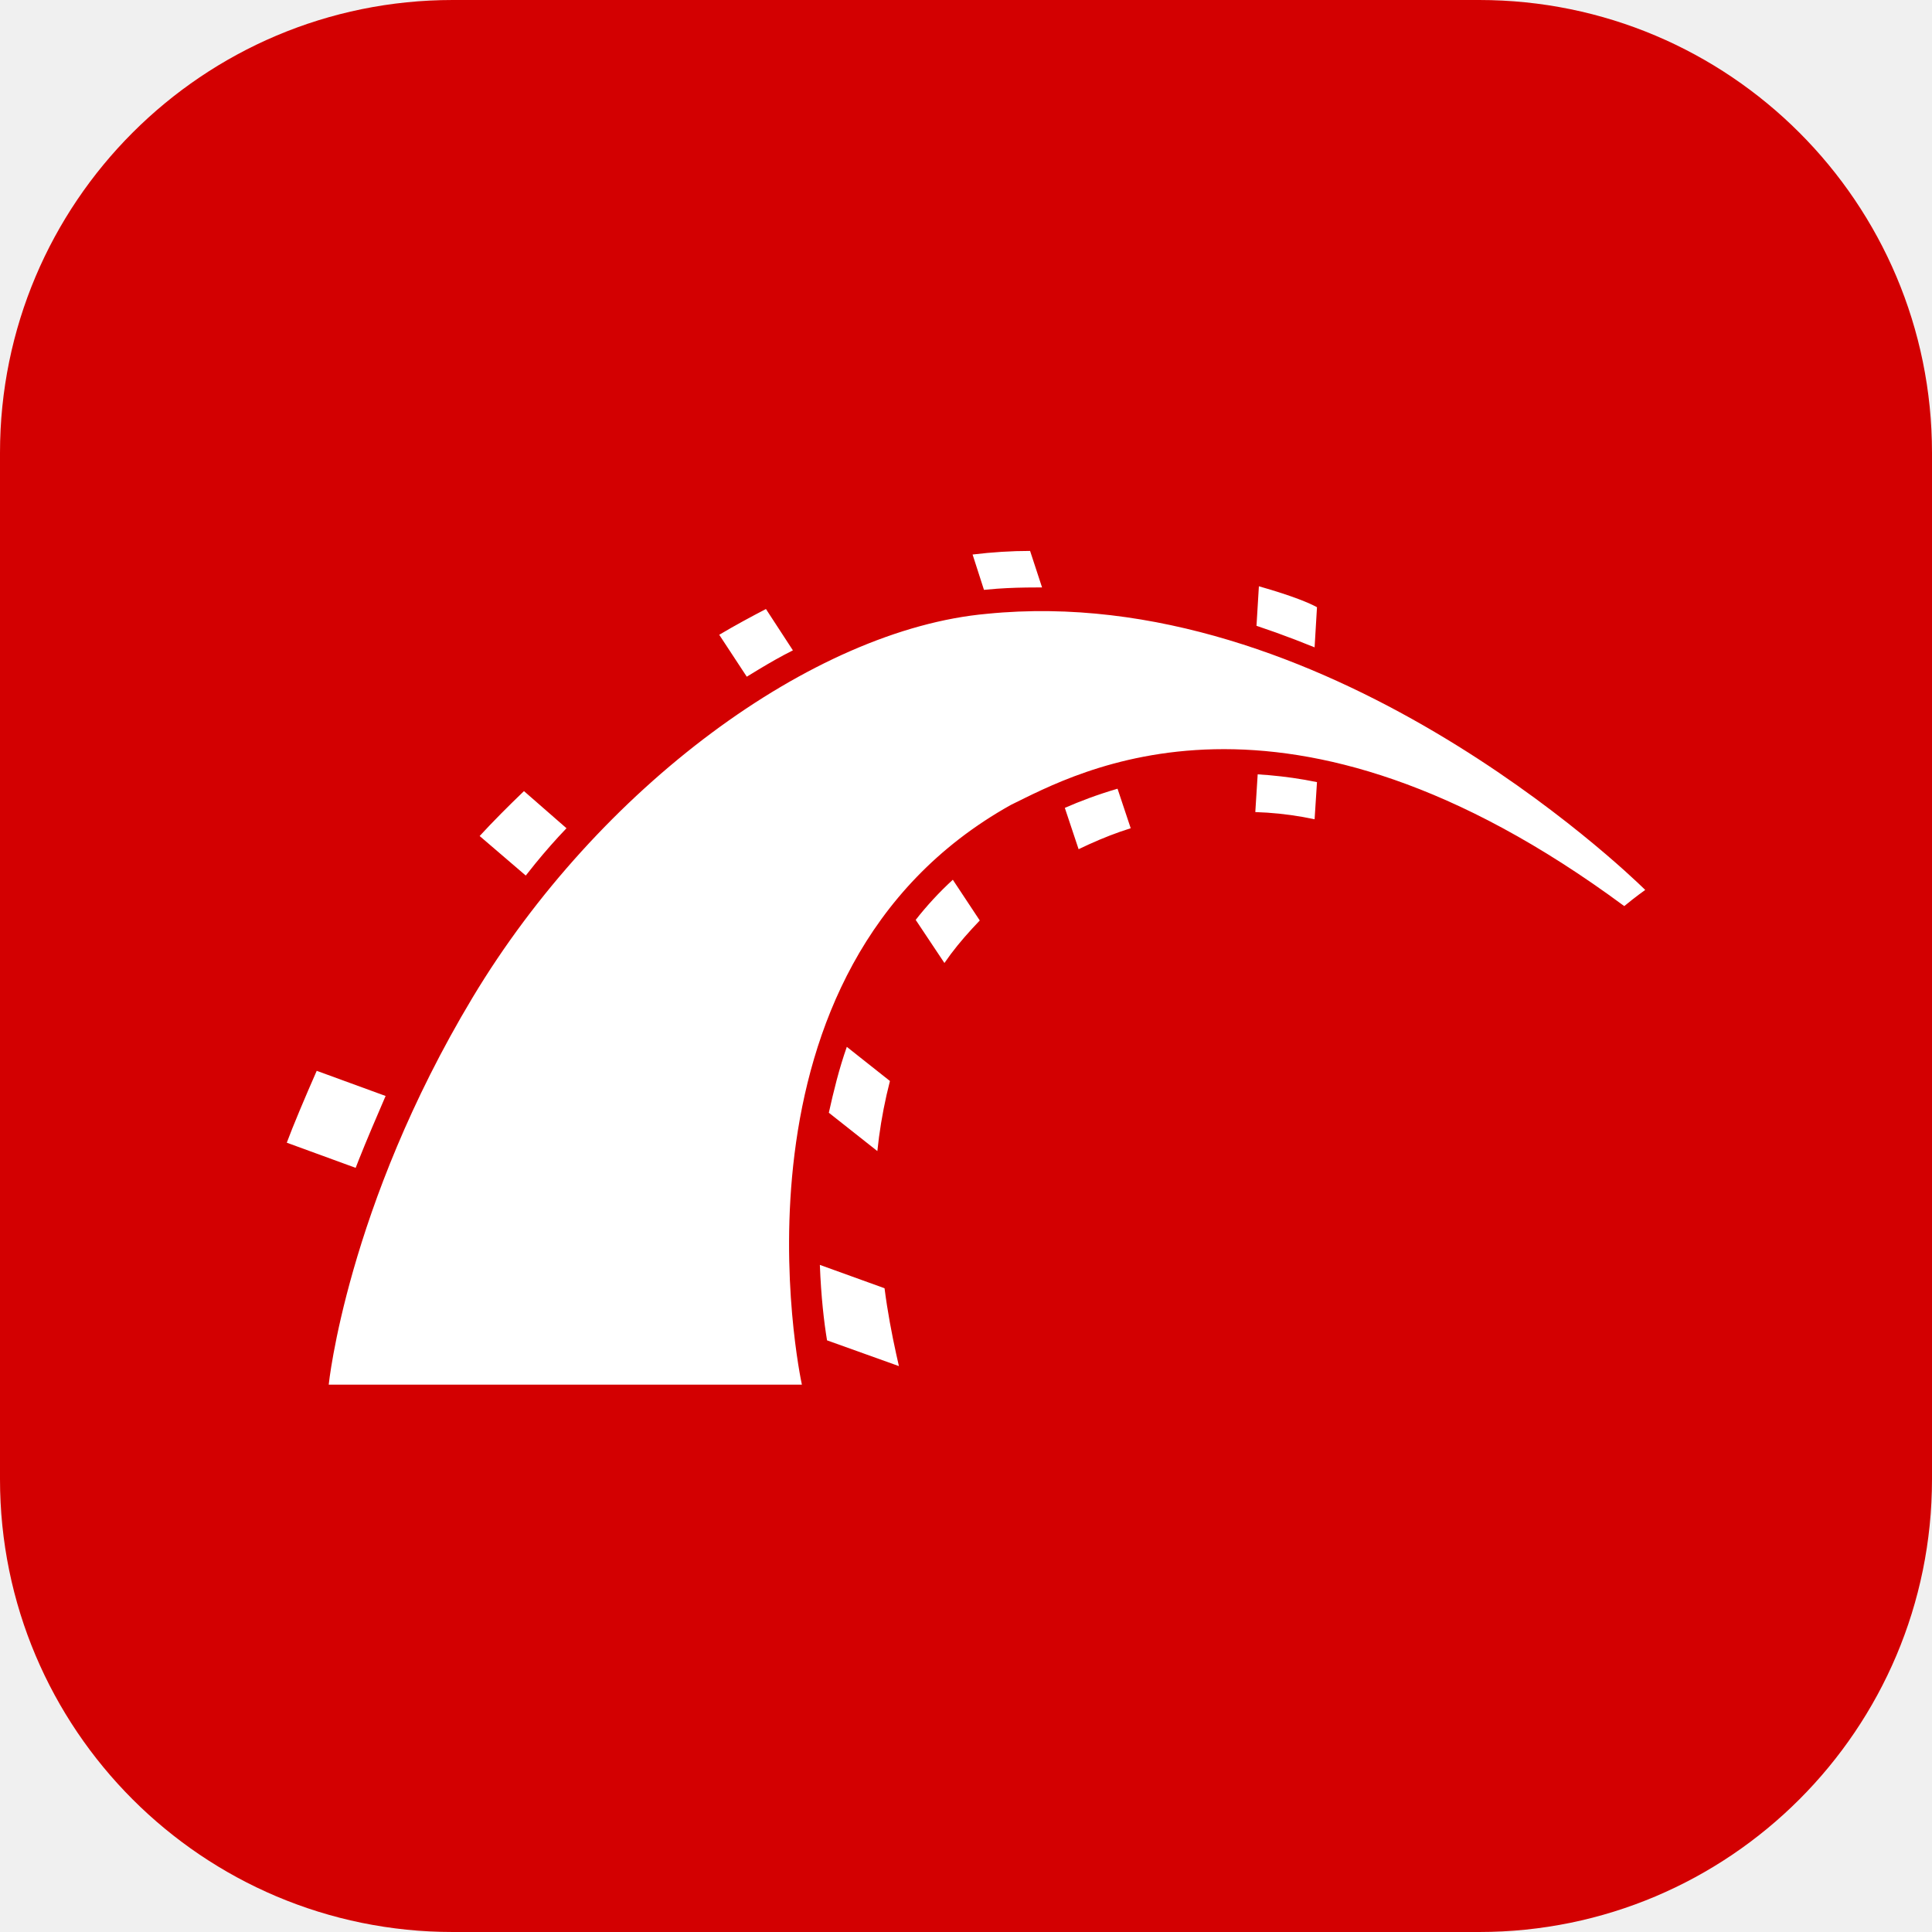
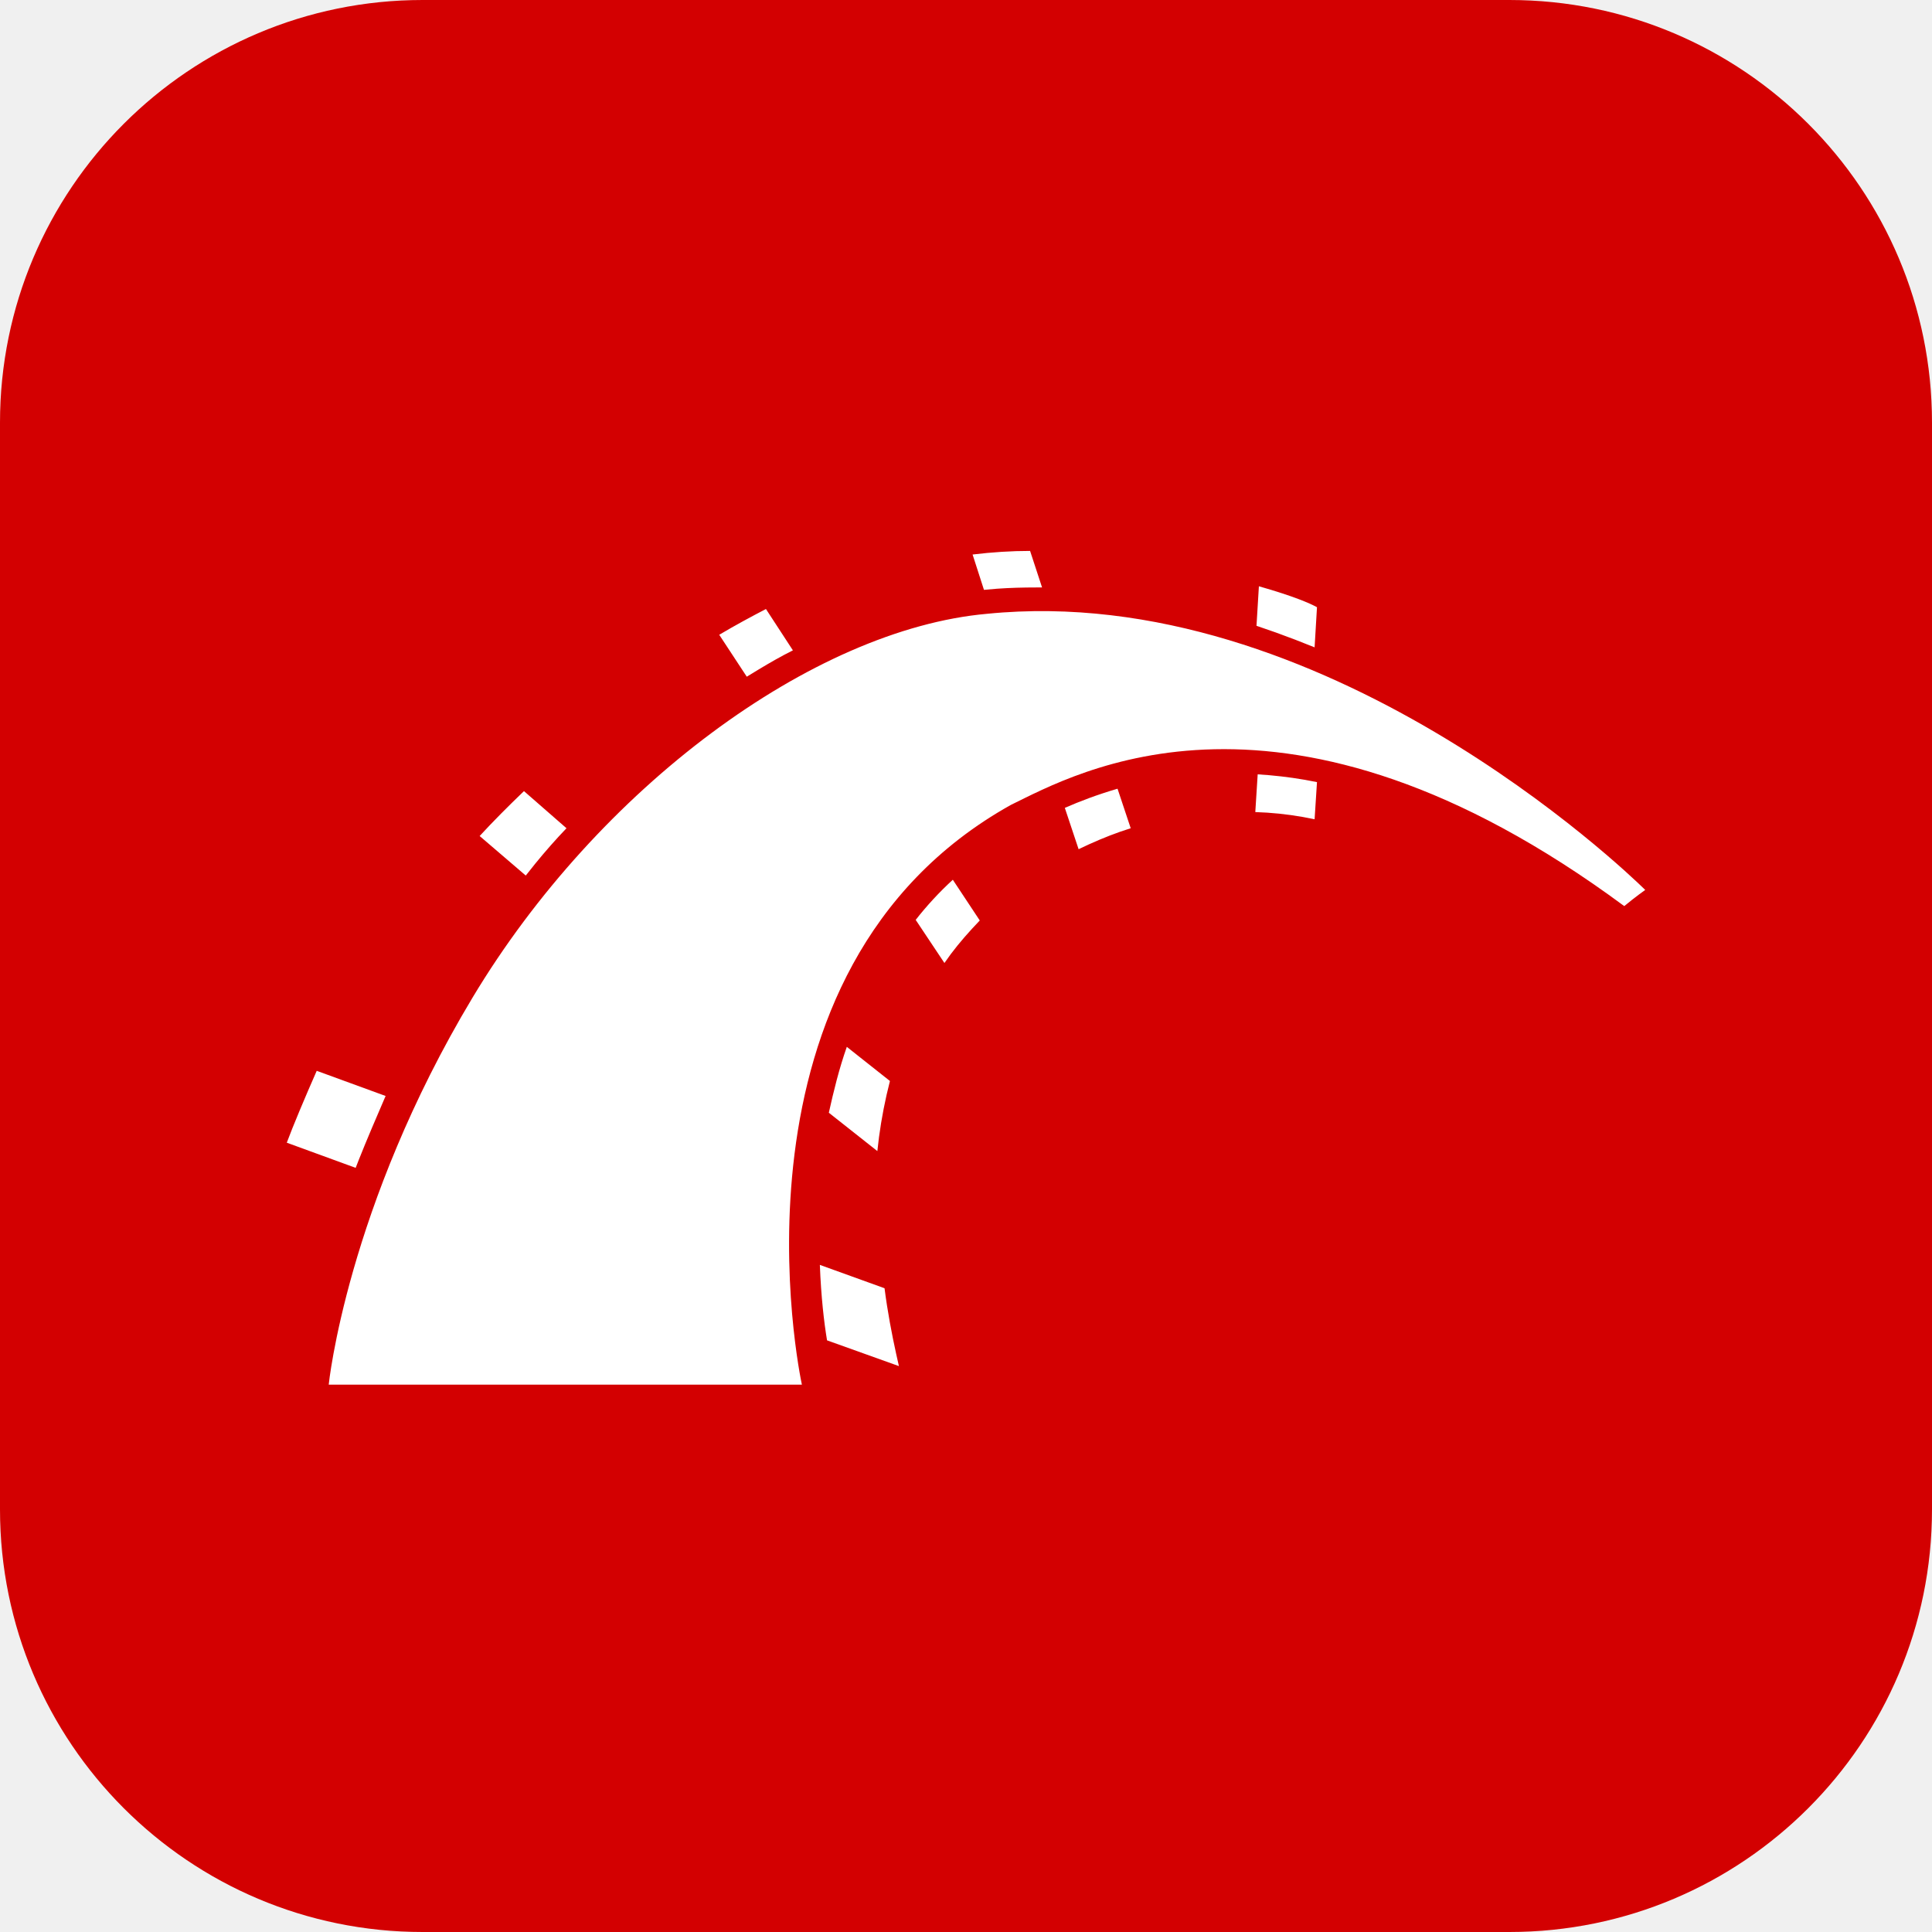
<svg xmlns="http://www.w3.org/2000/svg" width="256" height="256" viewBox="0 0 256 256" fill="none">
-   <g clip-path="url(#clip0_30_497)">
-     <path d="M196 0H60C26.863 0 0 26.863 0 60V196C0 229.137 26.863 256 60 256H196C229.137 256 256 229.137 256 196V60C256 26.863 229.137 0 196 0Z" fill="#D30001" />
+   <g clip-path="url(#clip0_196_199)">
+     <rect width="256" height="256" rx="56" fill="#D30001" />
    <path d="M217.883 117.805L218 117.921C218 117.921 216.651 118.873 215.223 120.064C170.143 86.73 142.603 102.444 133.953 106.651C94.667 128.572 106.019 182.386 106.251 183.46L106.254 183.476H43.556C43.556 183.476 45.937 159.984 62.603 132.207C79.27 104.429 107.682 83.397 130.777 81.333C175.309 76.873 215.443 115.417 217.883 117.805ZM108.635 167.604L117.206 170.699C117.603 173.807 118.166 176.75 118.755 179.436L119.111 181.016L109.587 177.603C109.19 175.222 108.794 171.809 108.635 167.604ZM41.968 141.889L51.095 145.222C49.984 147.792 48.569 151.09 47.542 153.682L47.127 154.746L38 151.412C38.794 149.27 40.46 145.301 41.968 141.889ZM112.207 138.714L117.921 143.238C117.285 145.715 116.803 148.191 116.473 150.666L116.254 152.524L109.825 147.444C110.46 144.587 111.174 141.651 112.207 138.714ZM126.254 116.572L129.825 121.968C128.428 123.429 127.133 124.889 125.98 126.43L125.142 127.603L121.334 121.889C122.762 120.064 124.429 118.239 126.254 116.572ZM69.428 104.826L75.063 109.746C73.635 111.234 72.251 112.812 70.945 114.411L69.667 116.015L63.556 110.777C65.381 108.794 67.365 106.809 69.428 104.826ZM148.079 104.508L149.825 109.746C147.984 110.318 146.143 111.041 144.302 111.876L142.92 112.523L141.095 107.048C143.079 106.175 145.381 105.302 148.079 104.508ZM166.65 102.603C168.683 102.731 170.765 102.958 172.898 103.329L174.507 103.635L174.191 108.555C172.095 108.111 170 107.819 167.905 107.68L166.334 107.603L166.65 102.603ZM101.492 80.698L105.063 86.175C103.515 86.948 102.013 87.811 100.488 88.73L98.952 89.667L95.302 84.111C97.444 82.841 99.508 81.73 101.492 80.698ZM166.81 77.683C171.532 79.032 173.563 79.956 174.377 80.389L174.507 80.46L174.191 85.778C172.497 85.09 170.804 84.437 169.088 83.82L166.492 82.921L166.81 77.683ZM136.492 73L138.079 77.841H137.285C135.559 77.841 133.833 77.886 132.107 78.009L130.381 78.159L128.873 73.476C131.492 73.159 134.032 73 136.492 73Z" fill="white" />
  </g>
  <defs>
-     <clipPath id="clip0_30_497">
+     <clipPath id="clip0_196_199">
      <rect width="256" height="256" fill="white" />
    </clipPath>
  </defs>
</svg>
